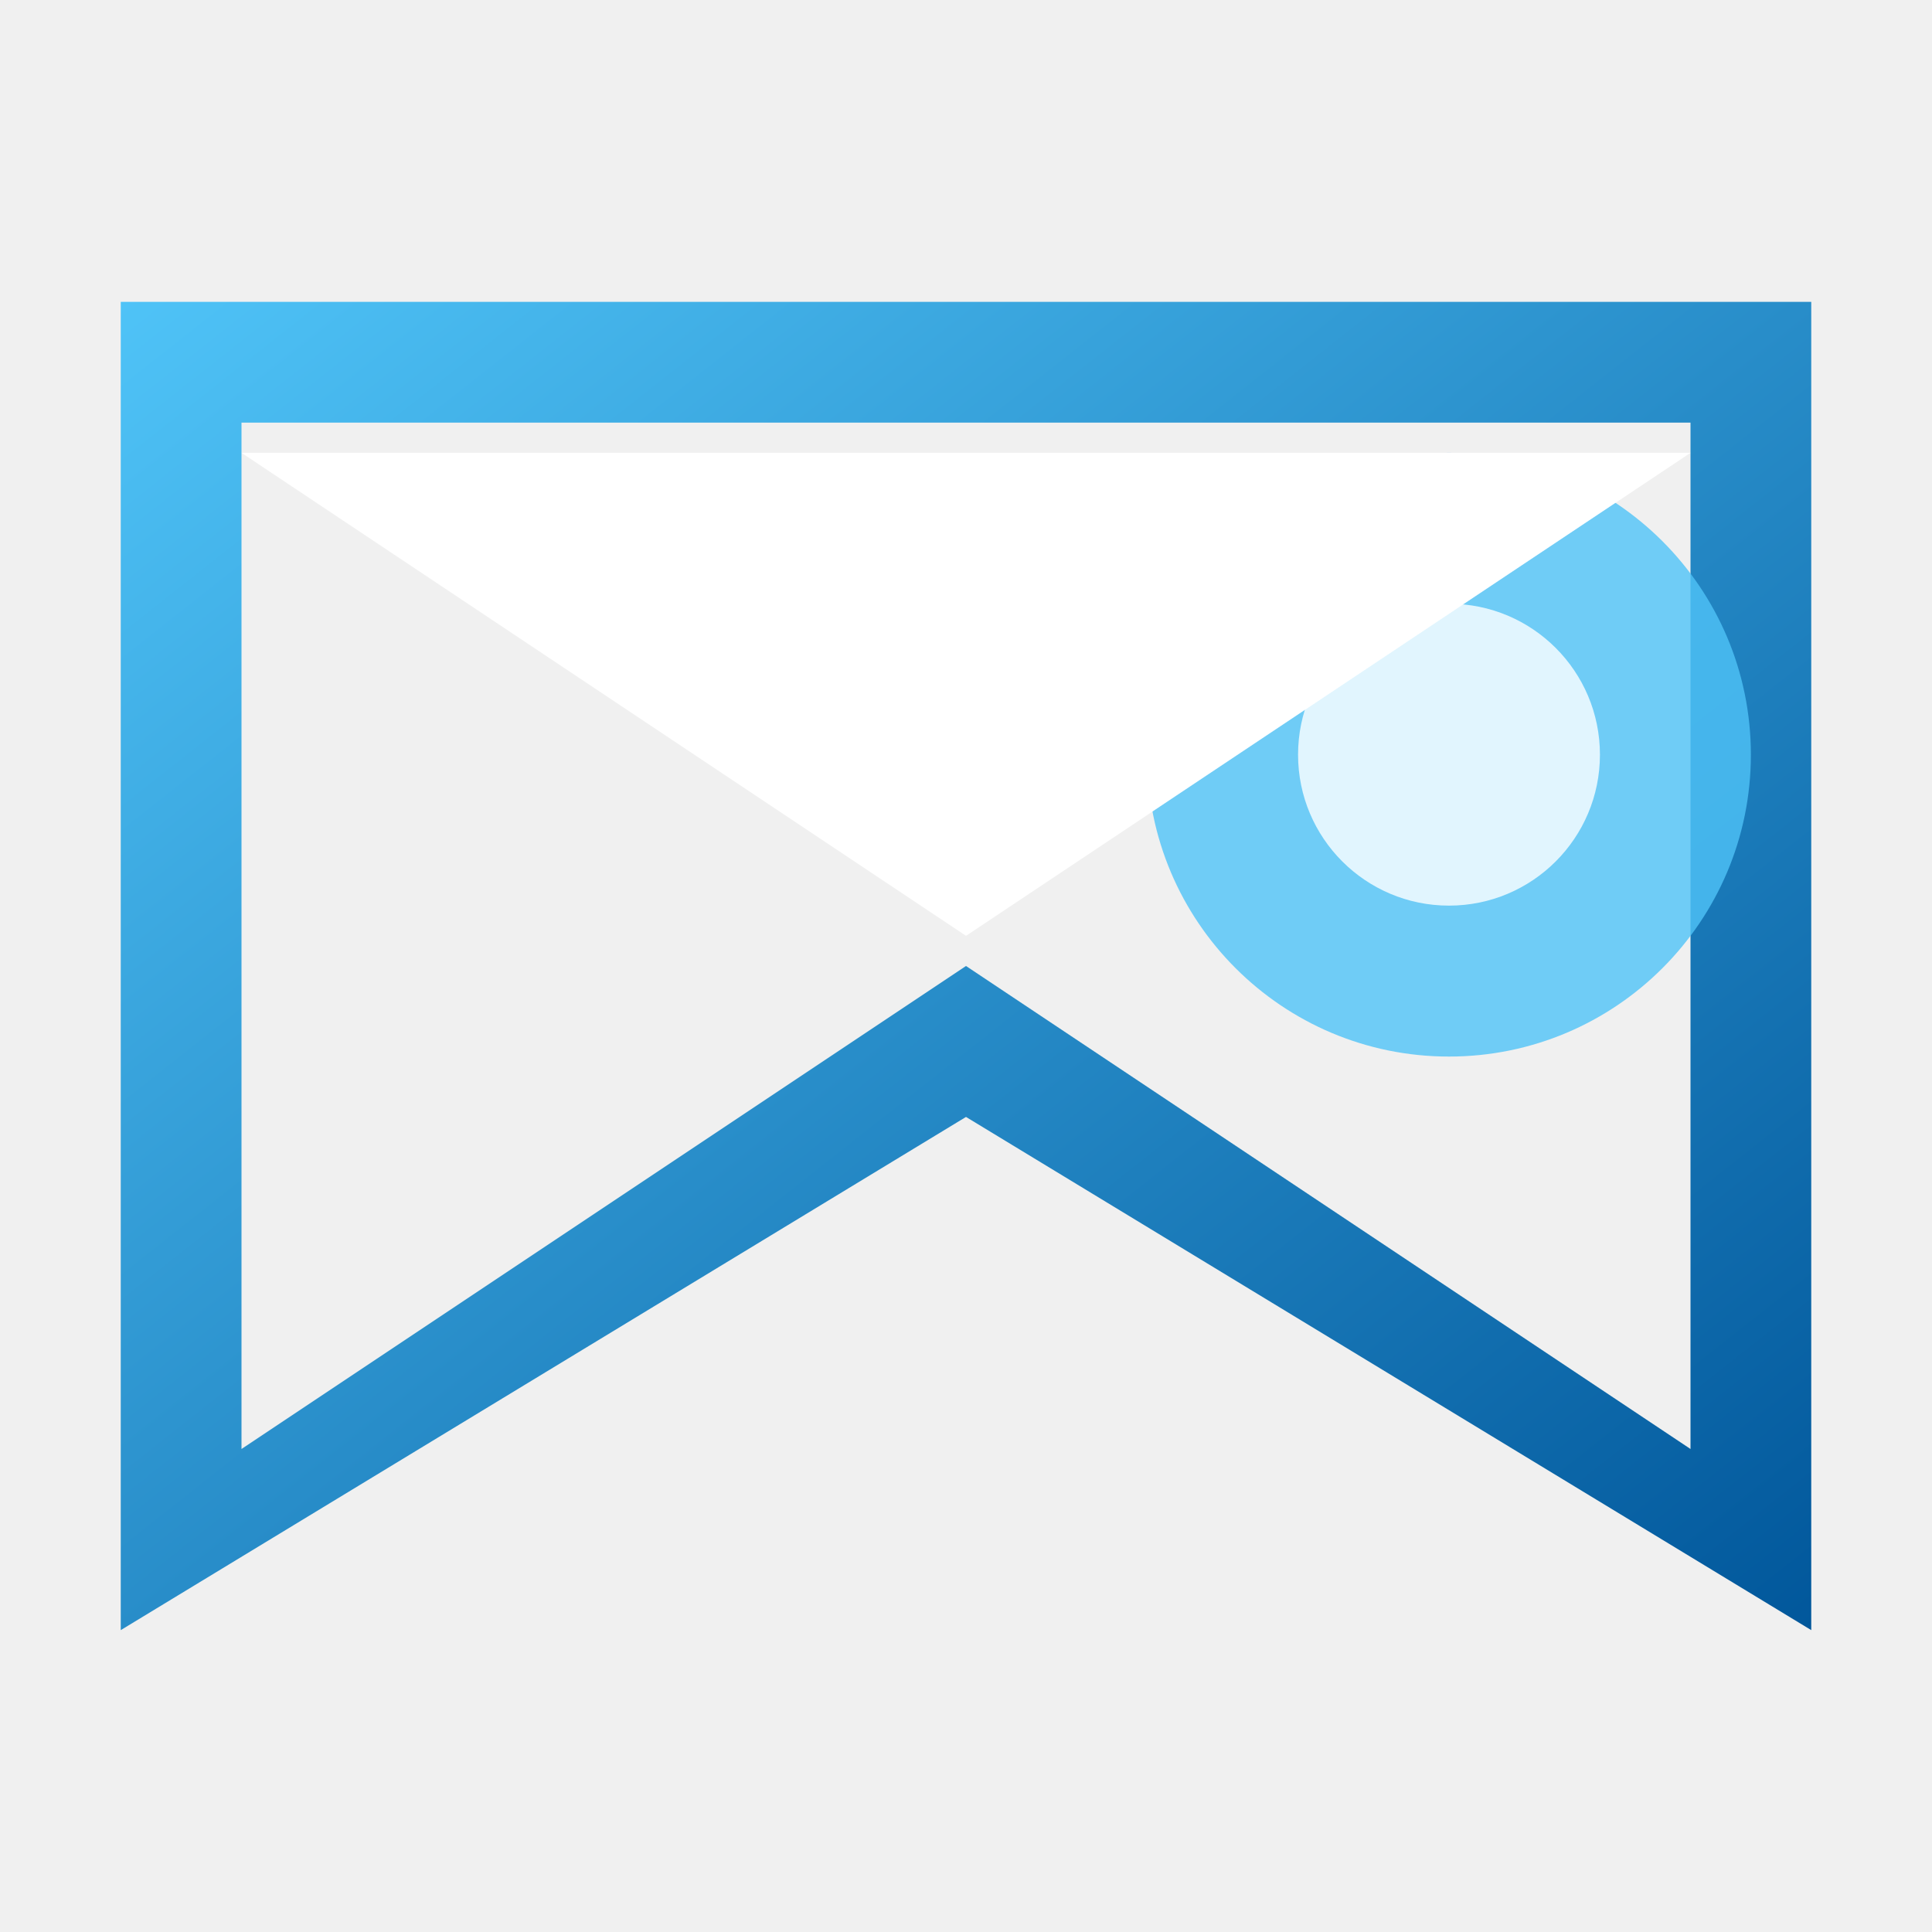
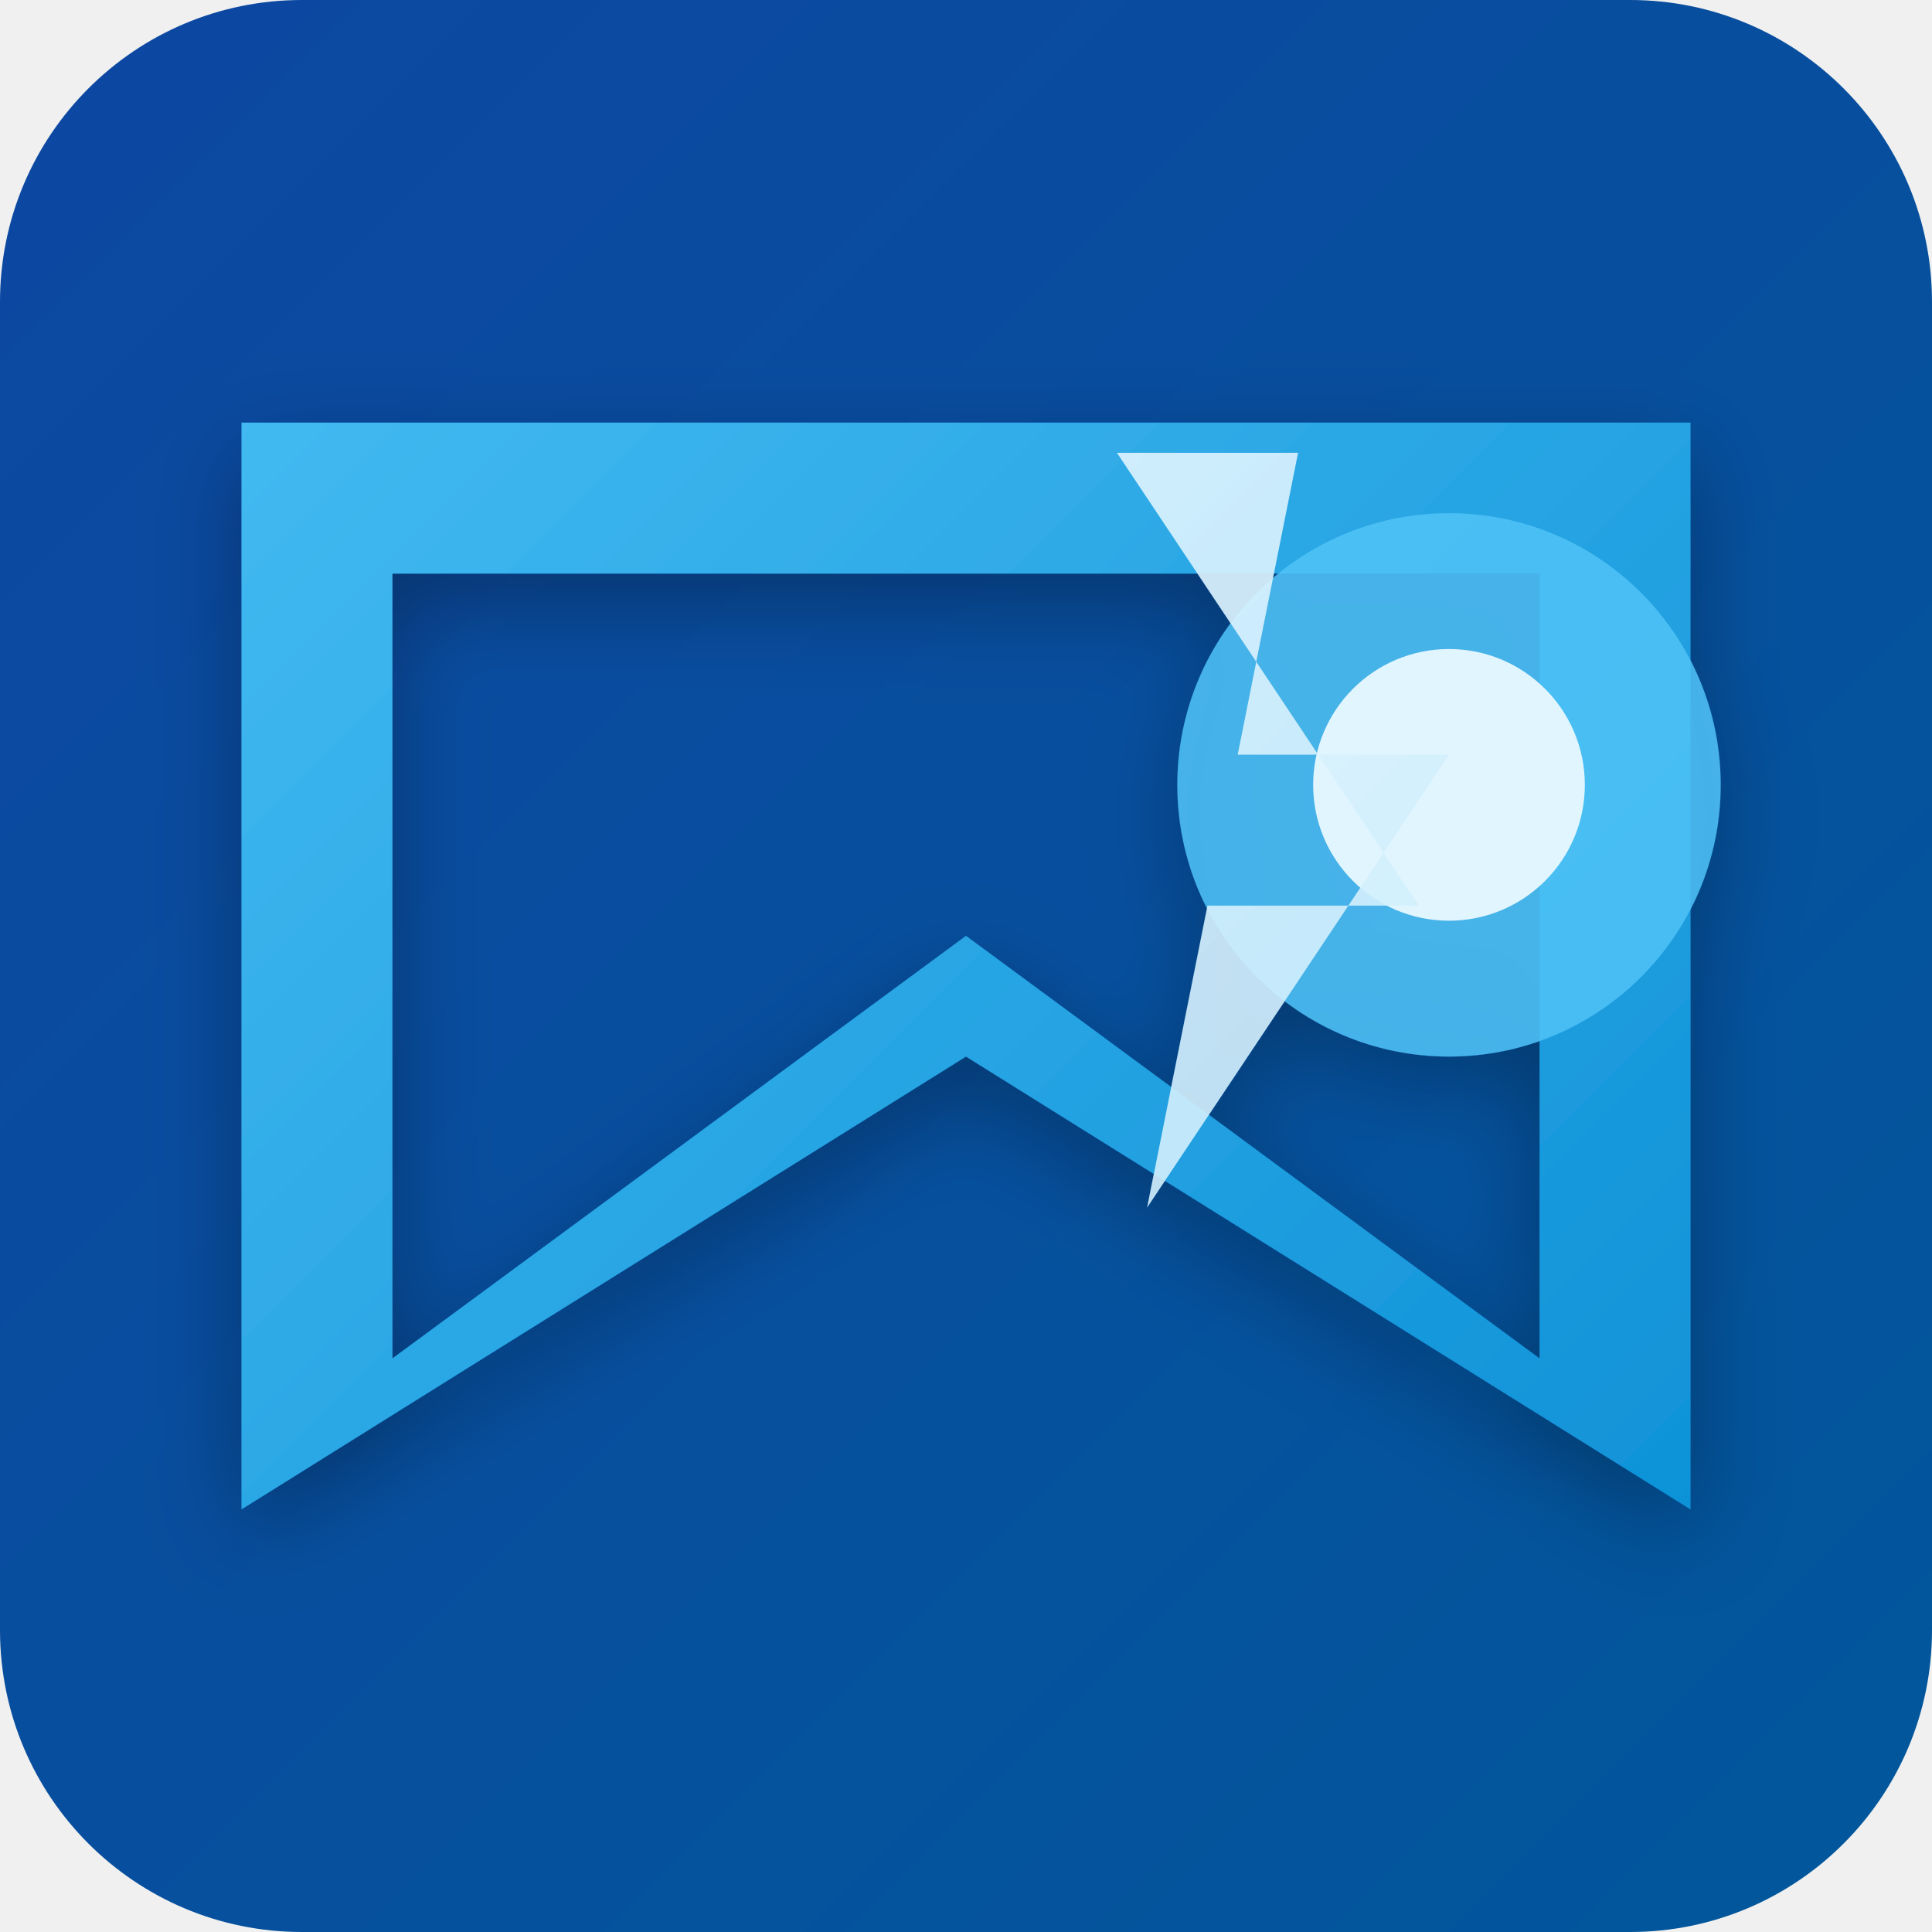
<svg xmlns="http://www.w3.org/2000/svg" viewBox="0 0 128 128">
  <defs>
-     <linearGradient id="z2" x1="0%" y1="0%" x2="100%" y2="100%">
-       <stop offset="0%" stop-color="#4FC3F7" />
-       <stop offset="100%" stop-color="#01579B" />
+     <linearGradient id="bg128" x1="0" y1="0" x2="128" y2="128" gradientUnits="userSpaceOnUse">
+       <stop offset="0" stop-color="#0D47A1" />
+       <stop offset="1" stop-color="#01579B" />
    </linearGradient>
+     <linearGradient id="env128" x1="0" y1="0" x2="128" y2="128" gradientUnits="userSpaceOnUse">
+       <stop offset="0" stop-color="#4FC3F7" />
+       <stop offset="1" stop-color="#0288D1" />
+     </linearGradient>
+     <linearGradient id="z128" x1="0" y1="0" x2="128" y2="128" gradientUnits="userSpaceOnUse">
+       <stop offset="0" stop-color="#fff" />
+       <stop offset="1" stop-color="#B3E5FC" />
+     </linearGradient>
+     <filter id="s128" x="-10%" y="-10%" width="120%" height="120%">
+       <feDropShadow dx="0" dy="2" stdDeviation="3" flood-color="#000" flood-opacity=".3" />
+     </filter>
  </defs>
-   <path fill="url(#z2)" d="M8 20v88l56-34 56 34V20H8zm8 8h96v68L64 64 16 96V28z" />
-   <circle fill="#4FC3F7" cx="96" cy="50" r="20" opacity=".8" />
-   <circle fill="#E1F5FE" cx="96" cy="50" r="10" />
-   <path fill="#fff" d="M16 30L64 62 112 30" />
+   <rect width="128" height="128" rx="20" fill="url(#bg128)" />
+   <g filter="url(#s128)">
+     <path d="M16 28v72l48-30 48 30V28H16zm10 10h76v52L64 62 26 90V38z" fill="url(#env128)" />
+     <circle cx="96" cy="52" r="18" fill="#4FC3F7" opacity=".85" />
+     <circle cx="96" cy="52" r="9" fill="#E1F5FE" />
+     <path d="M74 30l20 30h-14l-4 20 20-30h-14l4-20z" fill="url(#z128)" opacity=".9" />
+   </g>
</svg>
